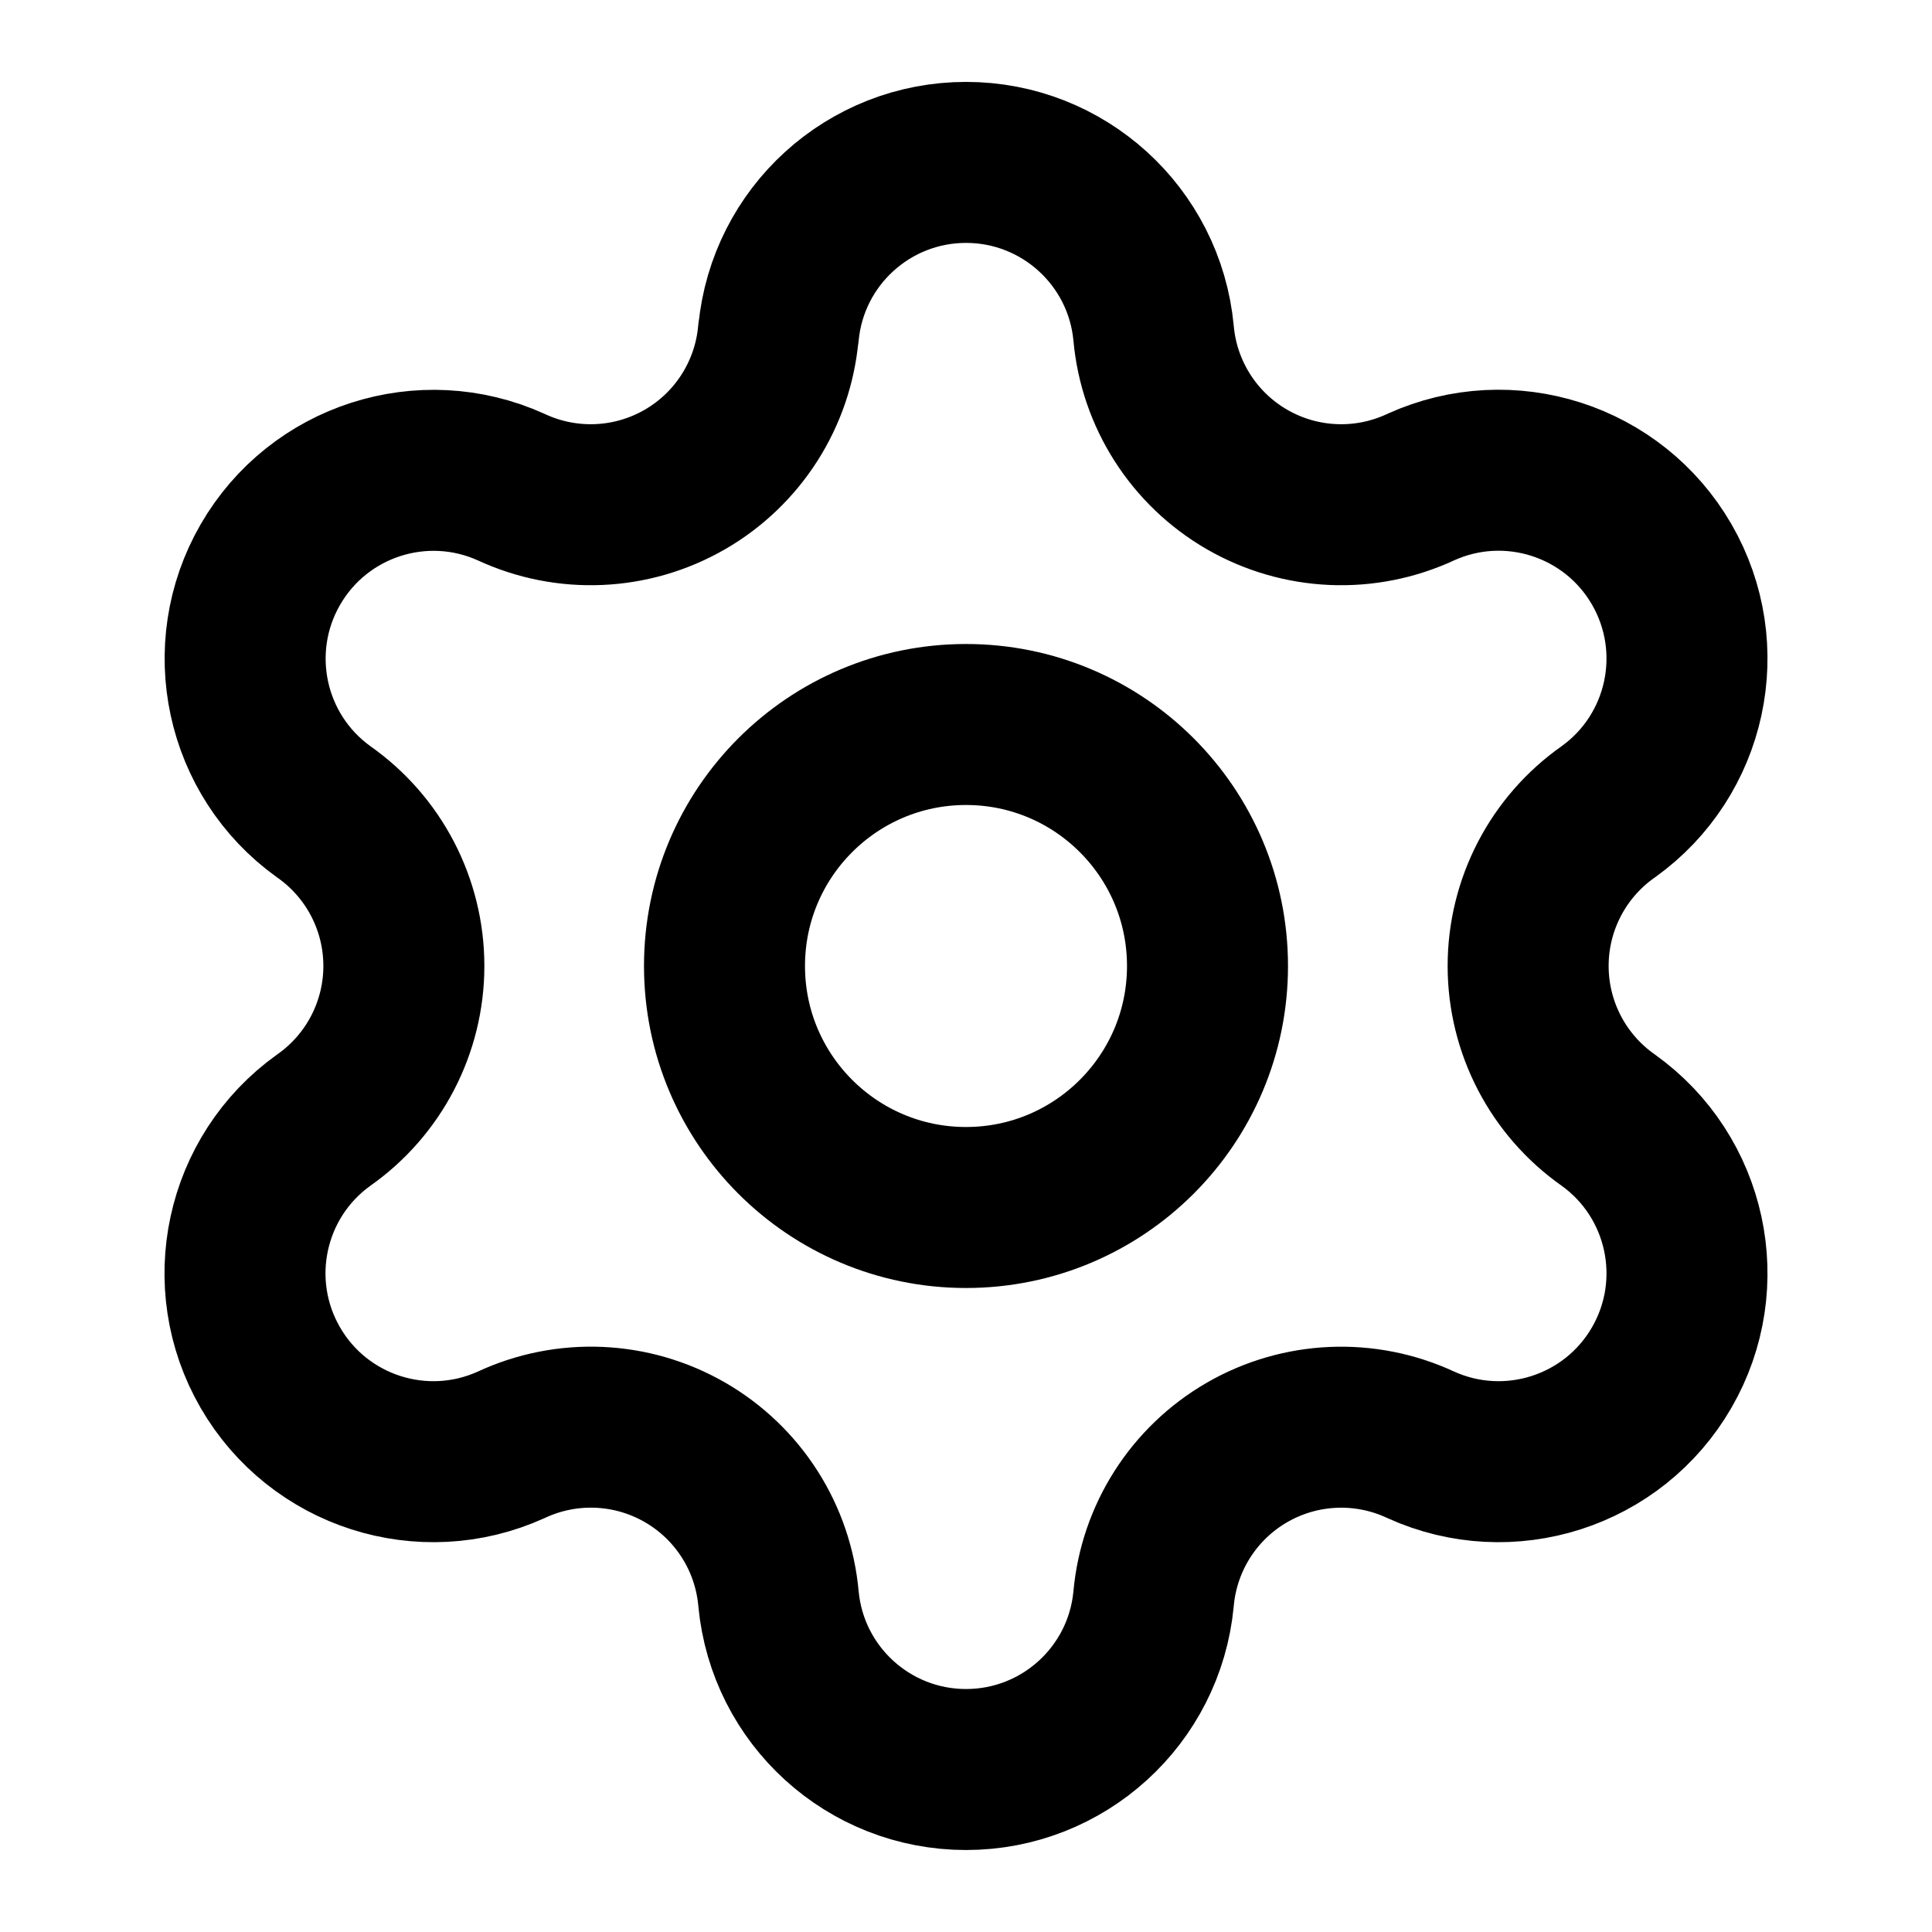
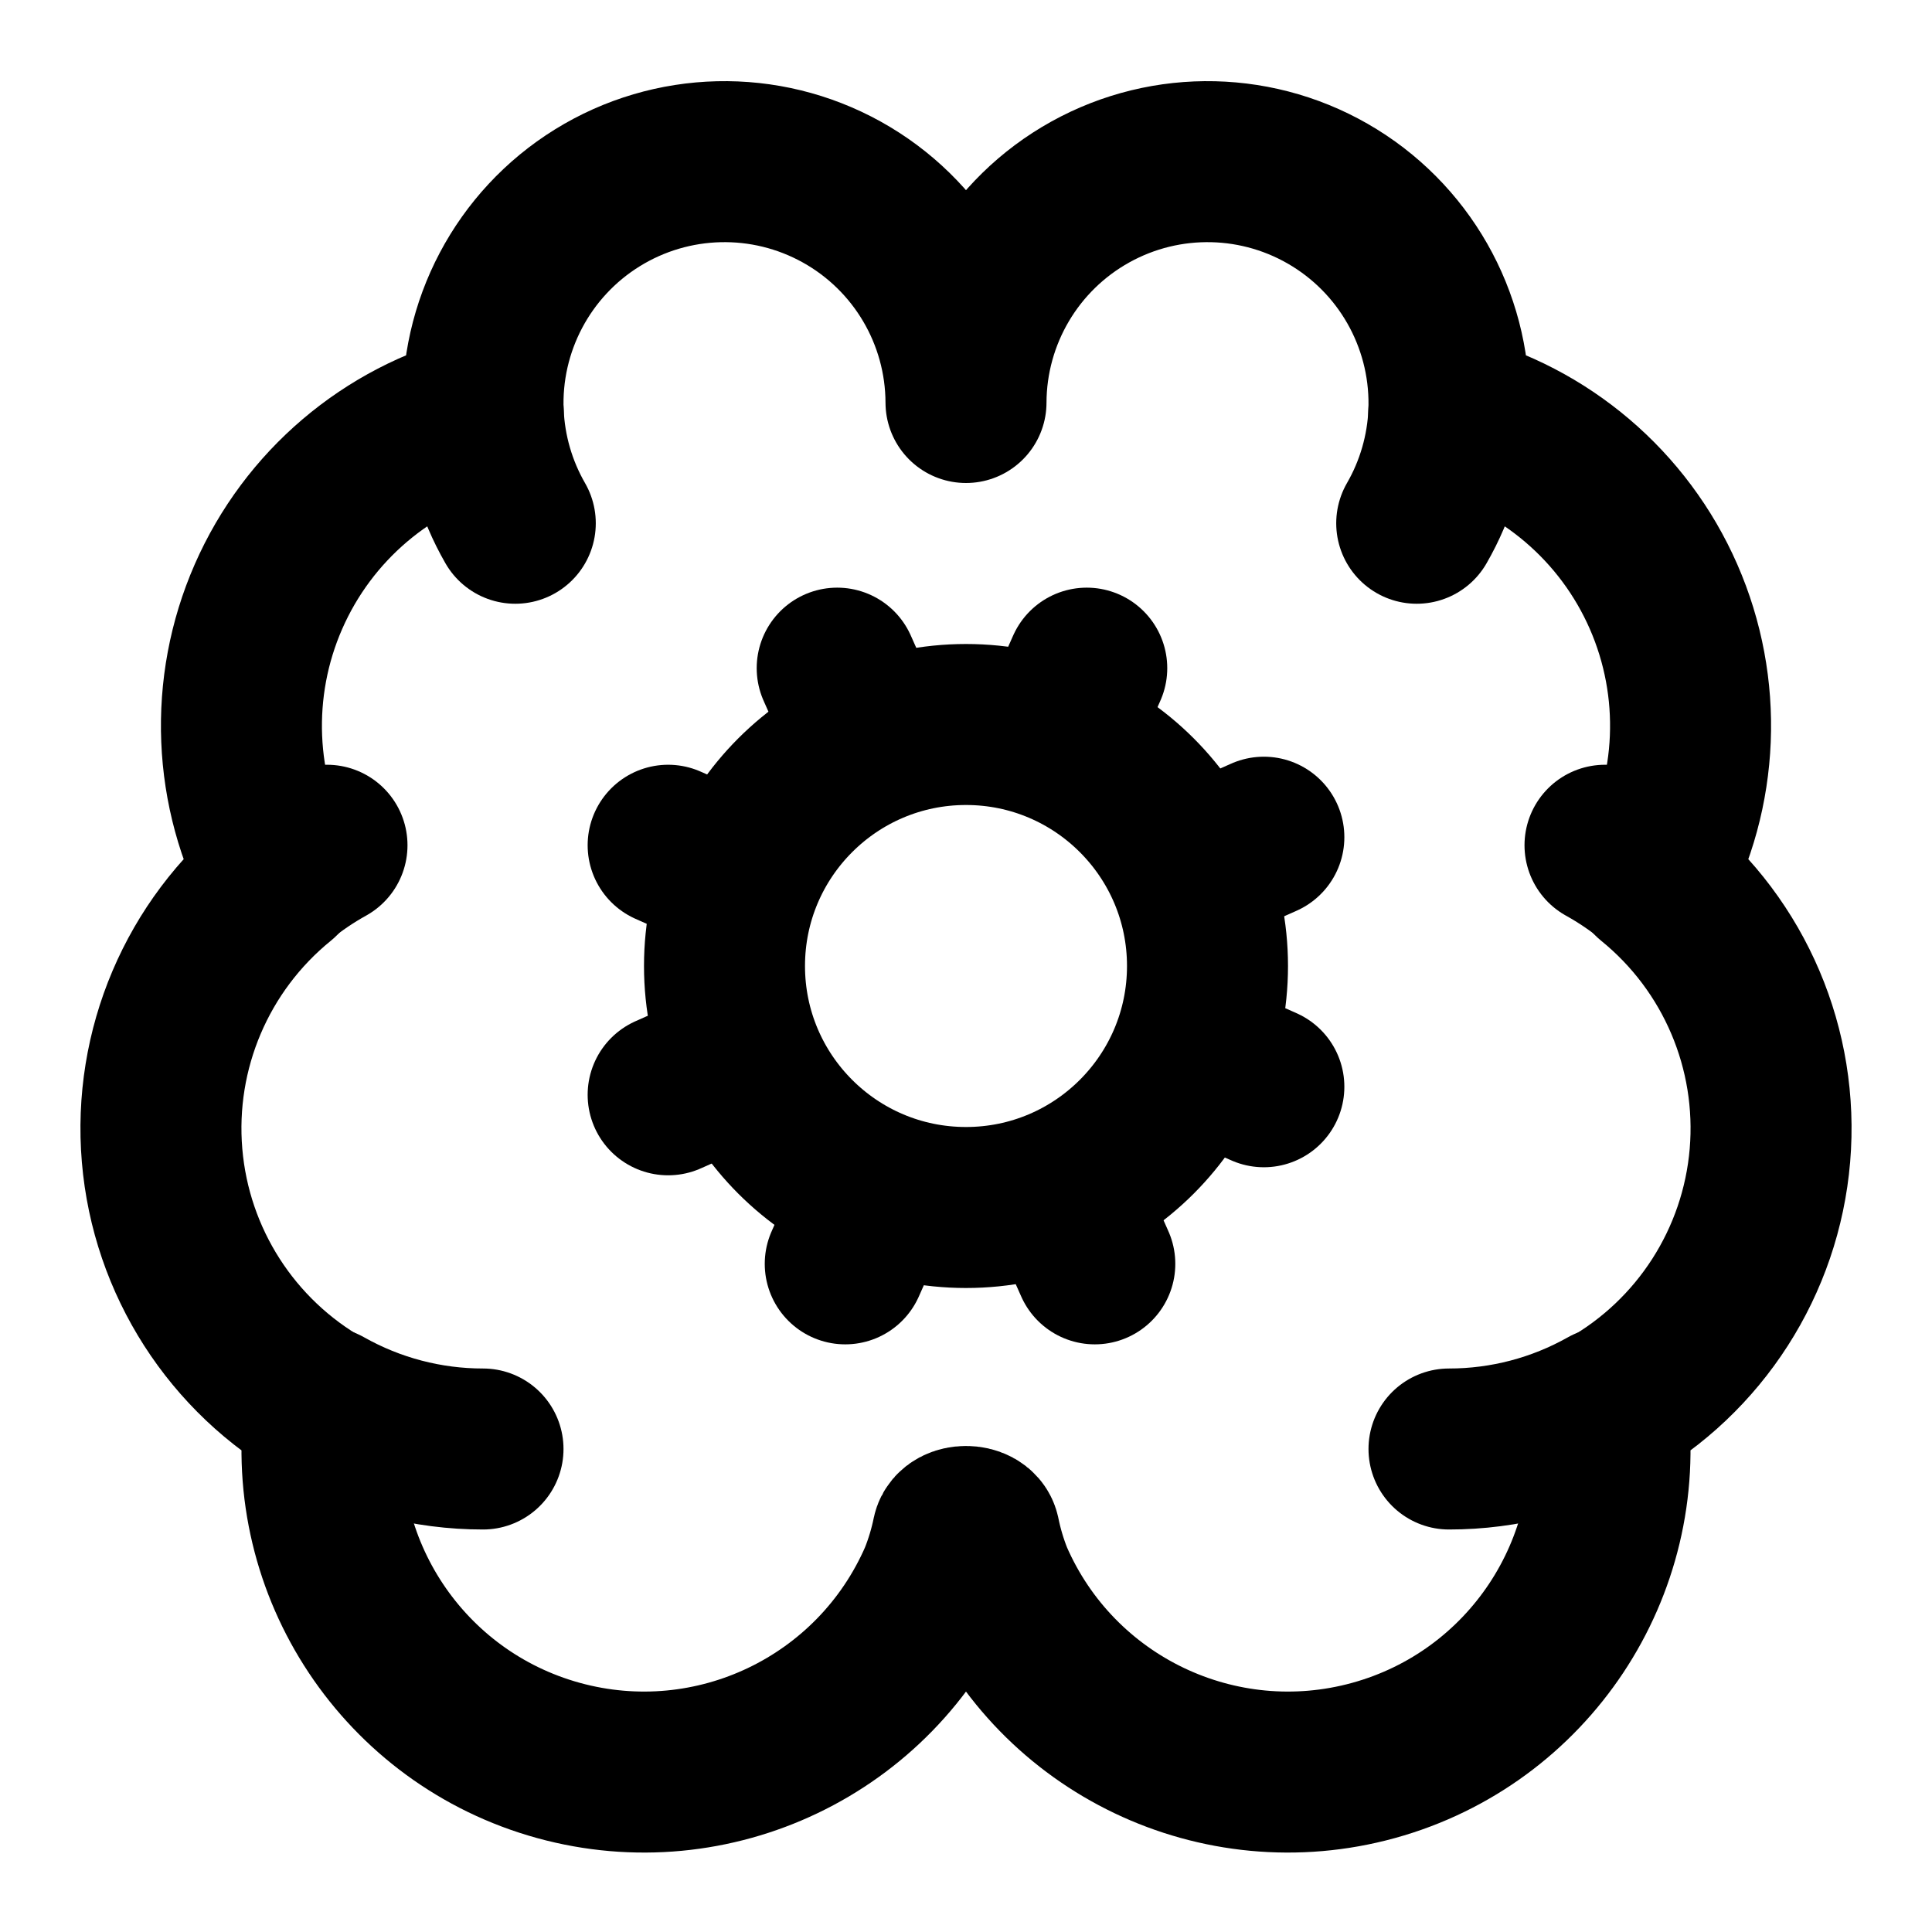
- <svg xmlns="http://www.w3.org/2000/svg" width="24" height="24" viewBox="0 0 24 24" fill="none" stroke="currentColor" stroke-width="2" stroke-linecap="round" stroke-linejoin="round" class="lucide lucide-settings-icon lucide-settings">
-   <path d="M9.671 4.136a2.34 2.34 0 0 1 4.659 0 2.34 2.34 0 0 0 3.319 1.915 2.34 2.34 0 0 1 2.33 4.033 2.34 2.34 0 0 0 0 3.831 2.34 2.34 0 0 1-2.33 4.033 2.34 2.34 0 0 0-3.319 1.915 2.34 2.34 0 0 1-4.659 0 2.34 2.34 0 0 0-3.32-1.915 2.34 2.34 0 0 1-2.33-4.033 2.34 2.34 0 0 0 0-3.831A2.34 2.34 0 0 1 6.35 6.051a2.34 2.34 0 0 0 3.319-1.915" />
+ <svg xmlns="http://www.w3.org/2000/svg" width="24" height="24" viewBox="0 0 24 24" fill="none" stroke="currentColor" stroke-width="2" stroke-linecap="round" stroke-linejoin="round" class="lucide lucide-brain-cog">
+   <path d="M12 5a3 3 0 1 0-5.997.142 4 4 0 0 0-2.526 5.77 4 4 0 0 0 .556 6.588 4 4 0 0 0 7.636 2.106 3.2 3.2 0 0 0 .164-.546c.028-.13.306-.13.335 0a3.2 3.2 0 0 0 .163.546 4 4 0 0 0 7.636-2.106 4 4 0 0 0 .556-6.588 4 4 0 0 0-2.526-5.77A3 3 0 1 0 12 5" />
+   <path d="M17.599 6.5a3 3 0 0 0 .399-1.375" />
+   <path d="M6.003 5.125A3 3 0 0 0 6.401 6.5" />
+   <path d="M3.477 10.896a4 4 0 0 1 .585-.396" />
+   <path d="M19.938 10.5a4 4 0 0 1 .585.396" />
+   <path d="M6 18a4 4 0 0 1-1.967-.516" />
+   <path d="M19.967 17.484A4 4 0 0 1 18 18" />
  <circle cx="12" cy="12" r="3" />
+   <path d="m15.7 10.4-.9.4" />
+   <path d="m9.2 13.2-.9.4" />
+   <path d="m13.6 15.7-.4-.9" />
+   <path d="m10.8 9.2-.4-.9" />
+   <path d="m15.7 13.5-.9-.4" />
+   <path d="m9.2 10.9-.9-.4" />
+   <path d="m10.5 15.7.4-.9" />
+   <path d="m13.1 9.2.4-.9" />
</svg>
